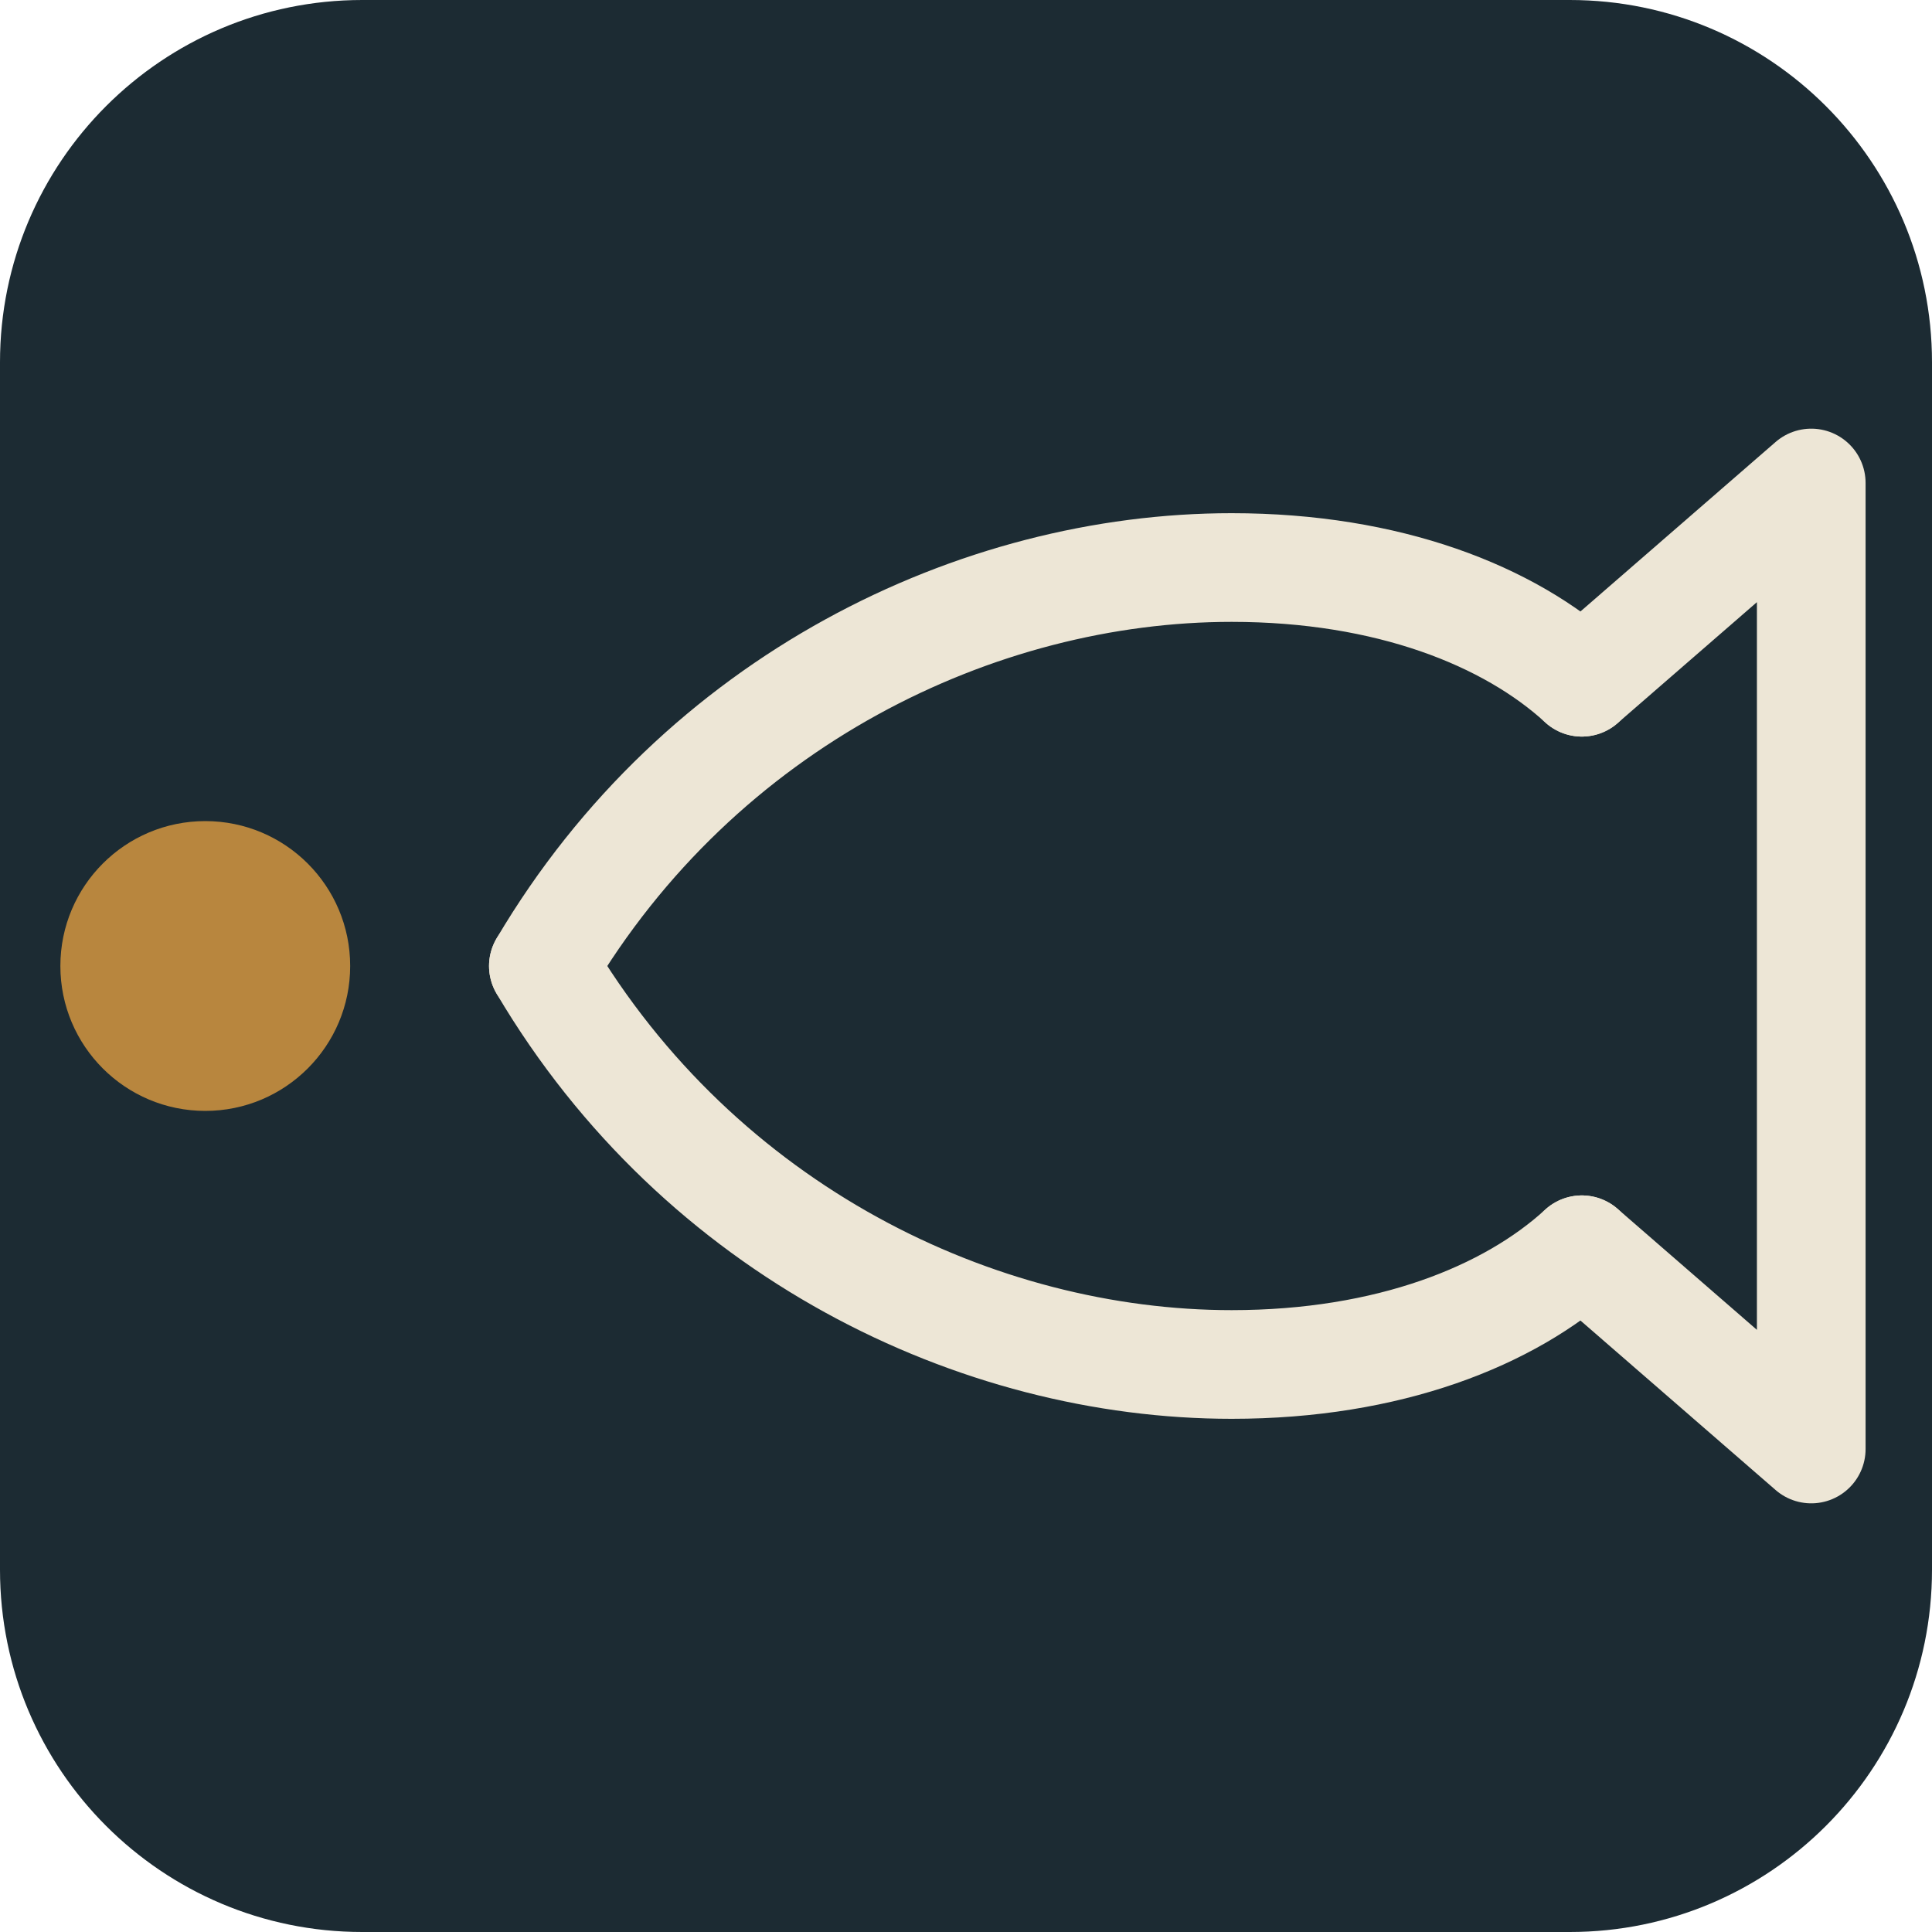
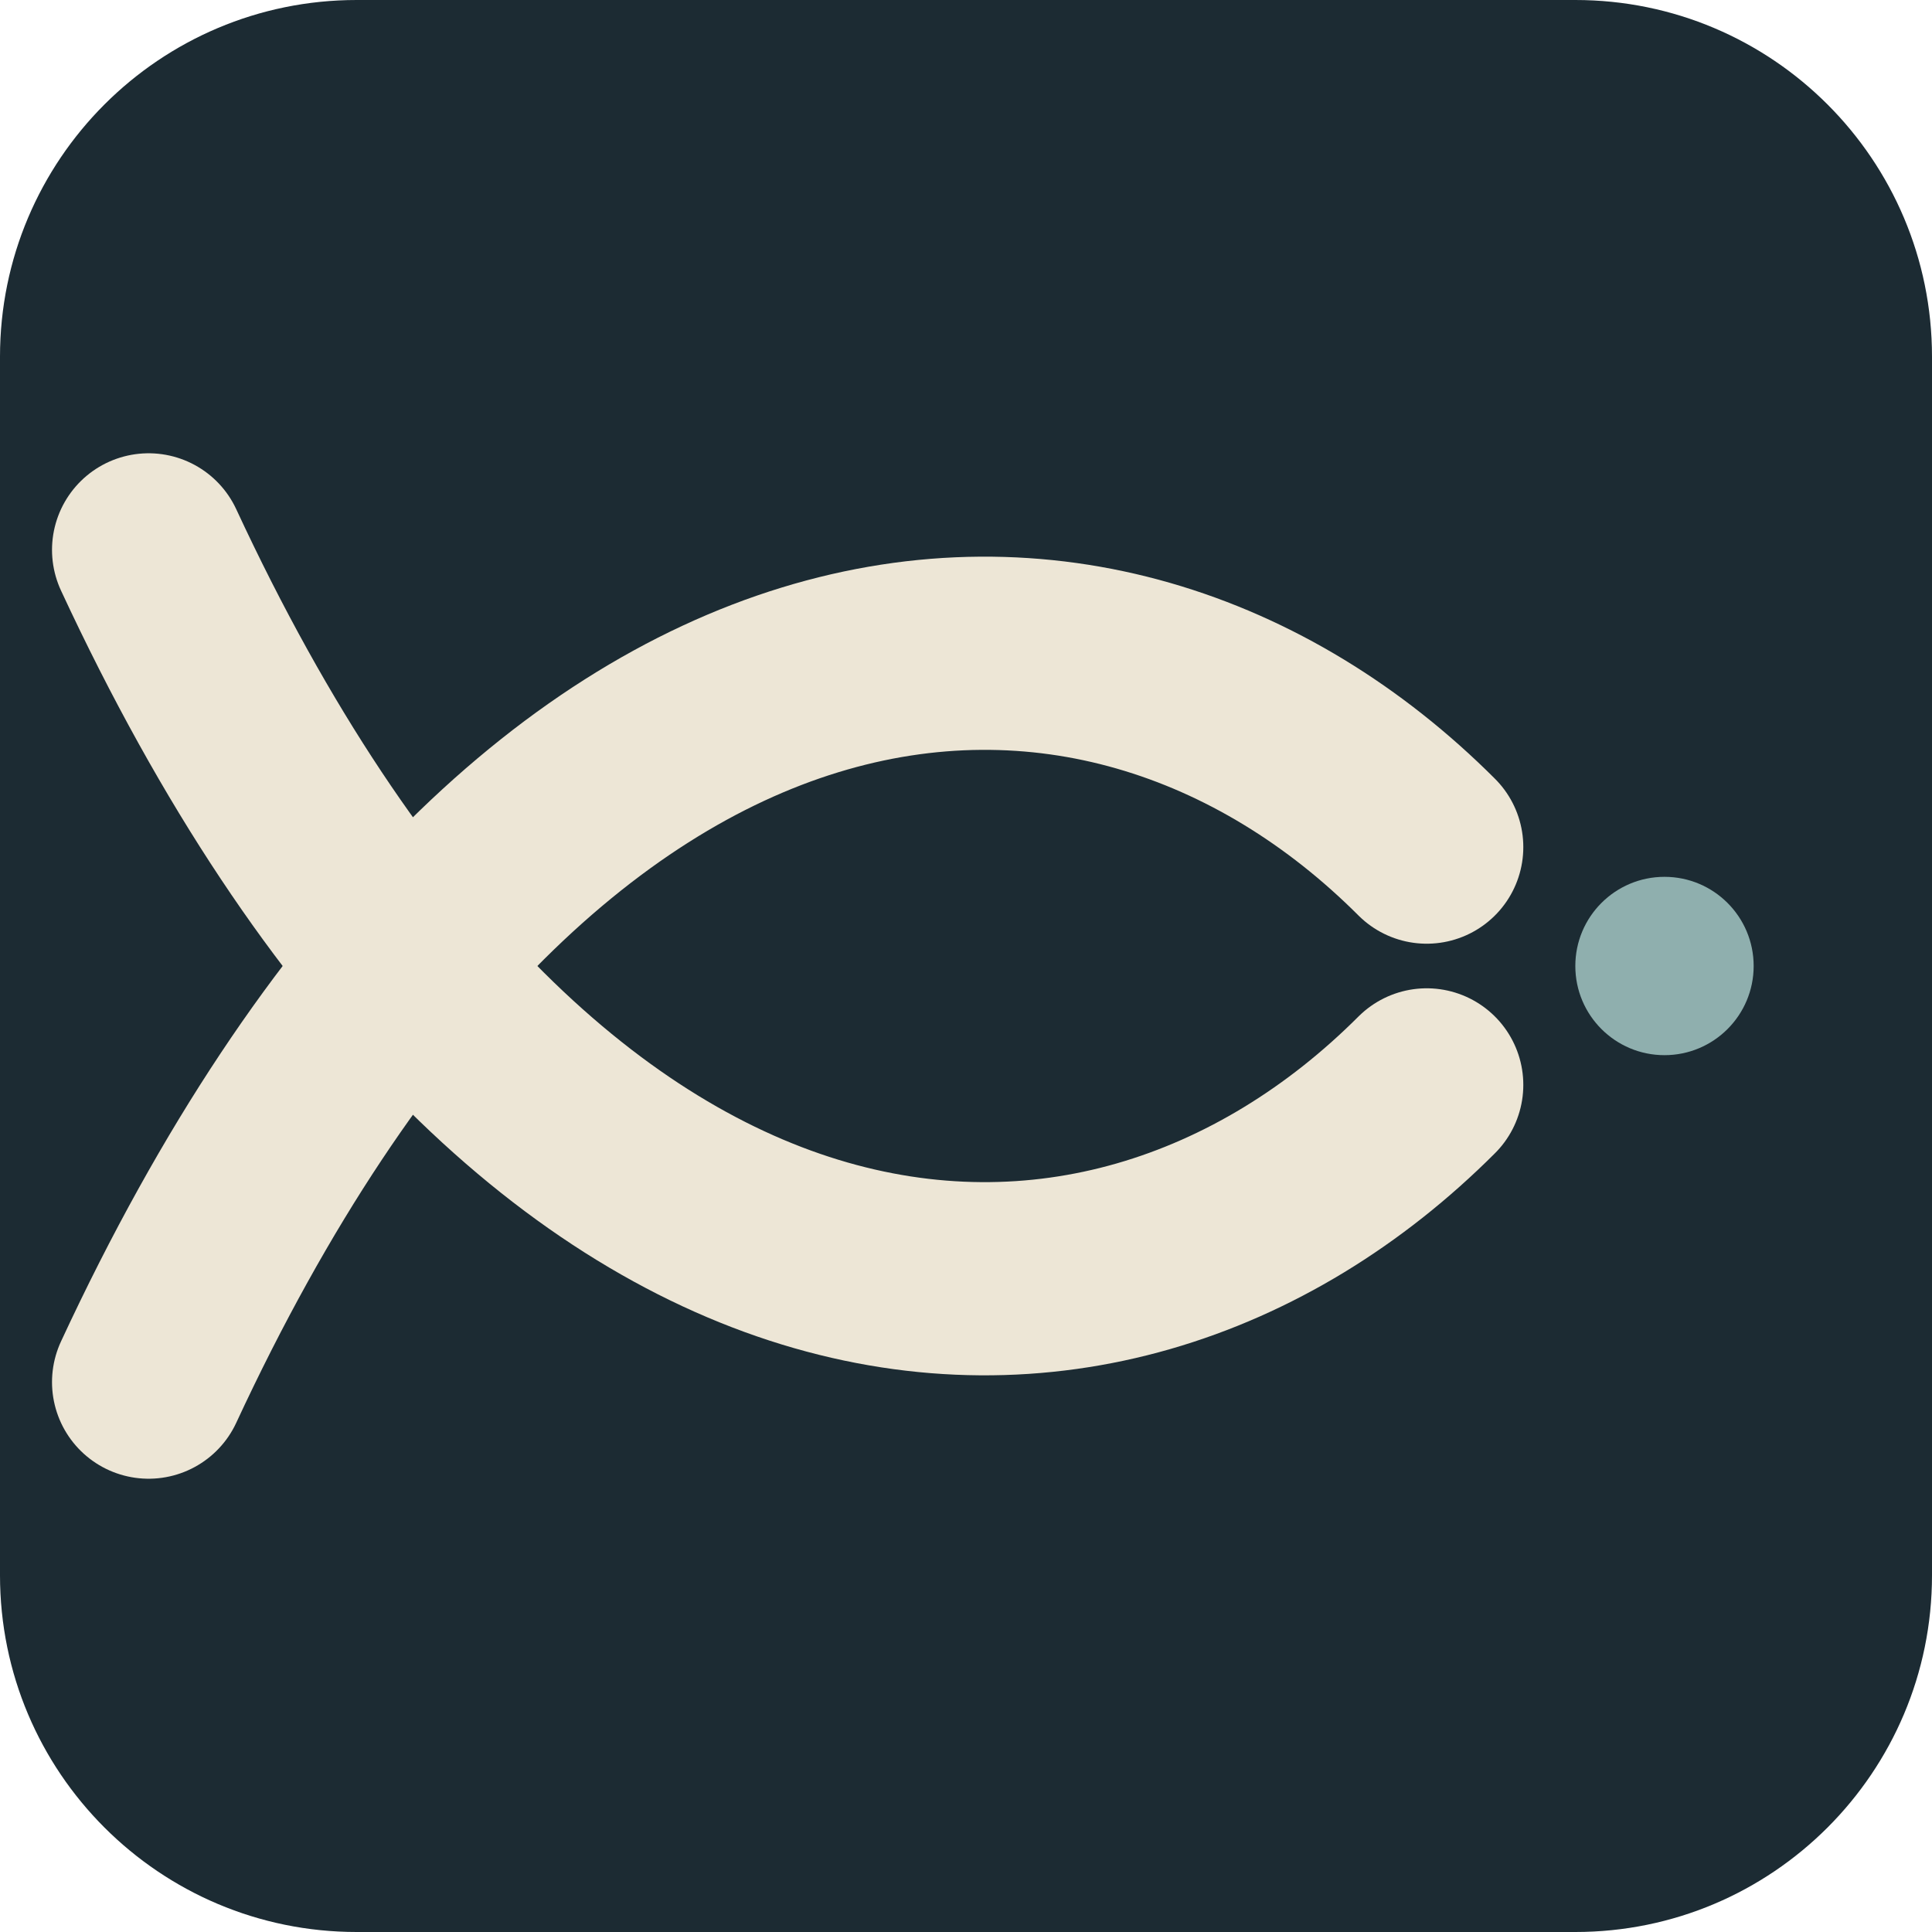
- <svg xmlns="http://www.w3.org/2000/svg" viewBox="0 0 32 32" width="32" height="32">
-   <rect width="32" height="32" rx="6" fill="#1C2B33" />
-   <g stroke="#EDE6D6" stroke-width="1.8" stroke-linecap="round" fill="none">
-     <path d="M9 16c2.6-4.4 7.2-6.6 11.4-6.6 2.6 0 4.6.8 5.8 1.9" />
-     <path d="M9 16c2.6 4.4 7.2 6.6 11.4 6.6 2.6 0 4.6-.8 5.8-1.9" />
-     <path d="M26.2 11.3 30 8v16l-3.8-3.3" stroke-linejoin="round" />
+ <svg xmlns="http://www.w3.org/2000/svg" viewBox="0 0 130 130" width="130" height="130">
+   <rect width="130" height="130" rx="24" fill="#1C2B33" />
+   <g transform="translate(0,15)" fill="none" stroke="#EDE6D6" stroke-width="13" stroke-linecap="round">
+     <path d="M10,78 C36,22 74,20 96,42" />
+     <path d="M10,22 C36,78 74,80 96,58" />
  </g>
-   <circle cx="3.4" cy="16" r="2.4" fill="#B8863E" />
+   <circle cx="112" cy="65" r="6" fill="#8FAFAE" />
</svg>
